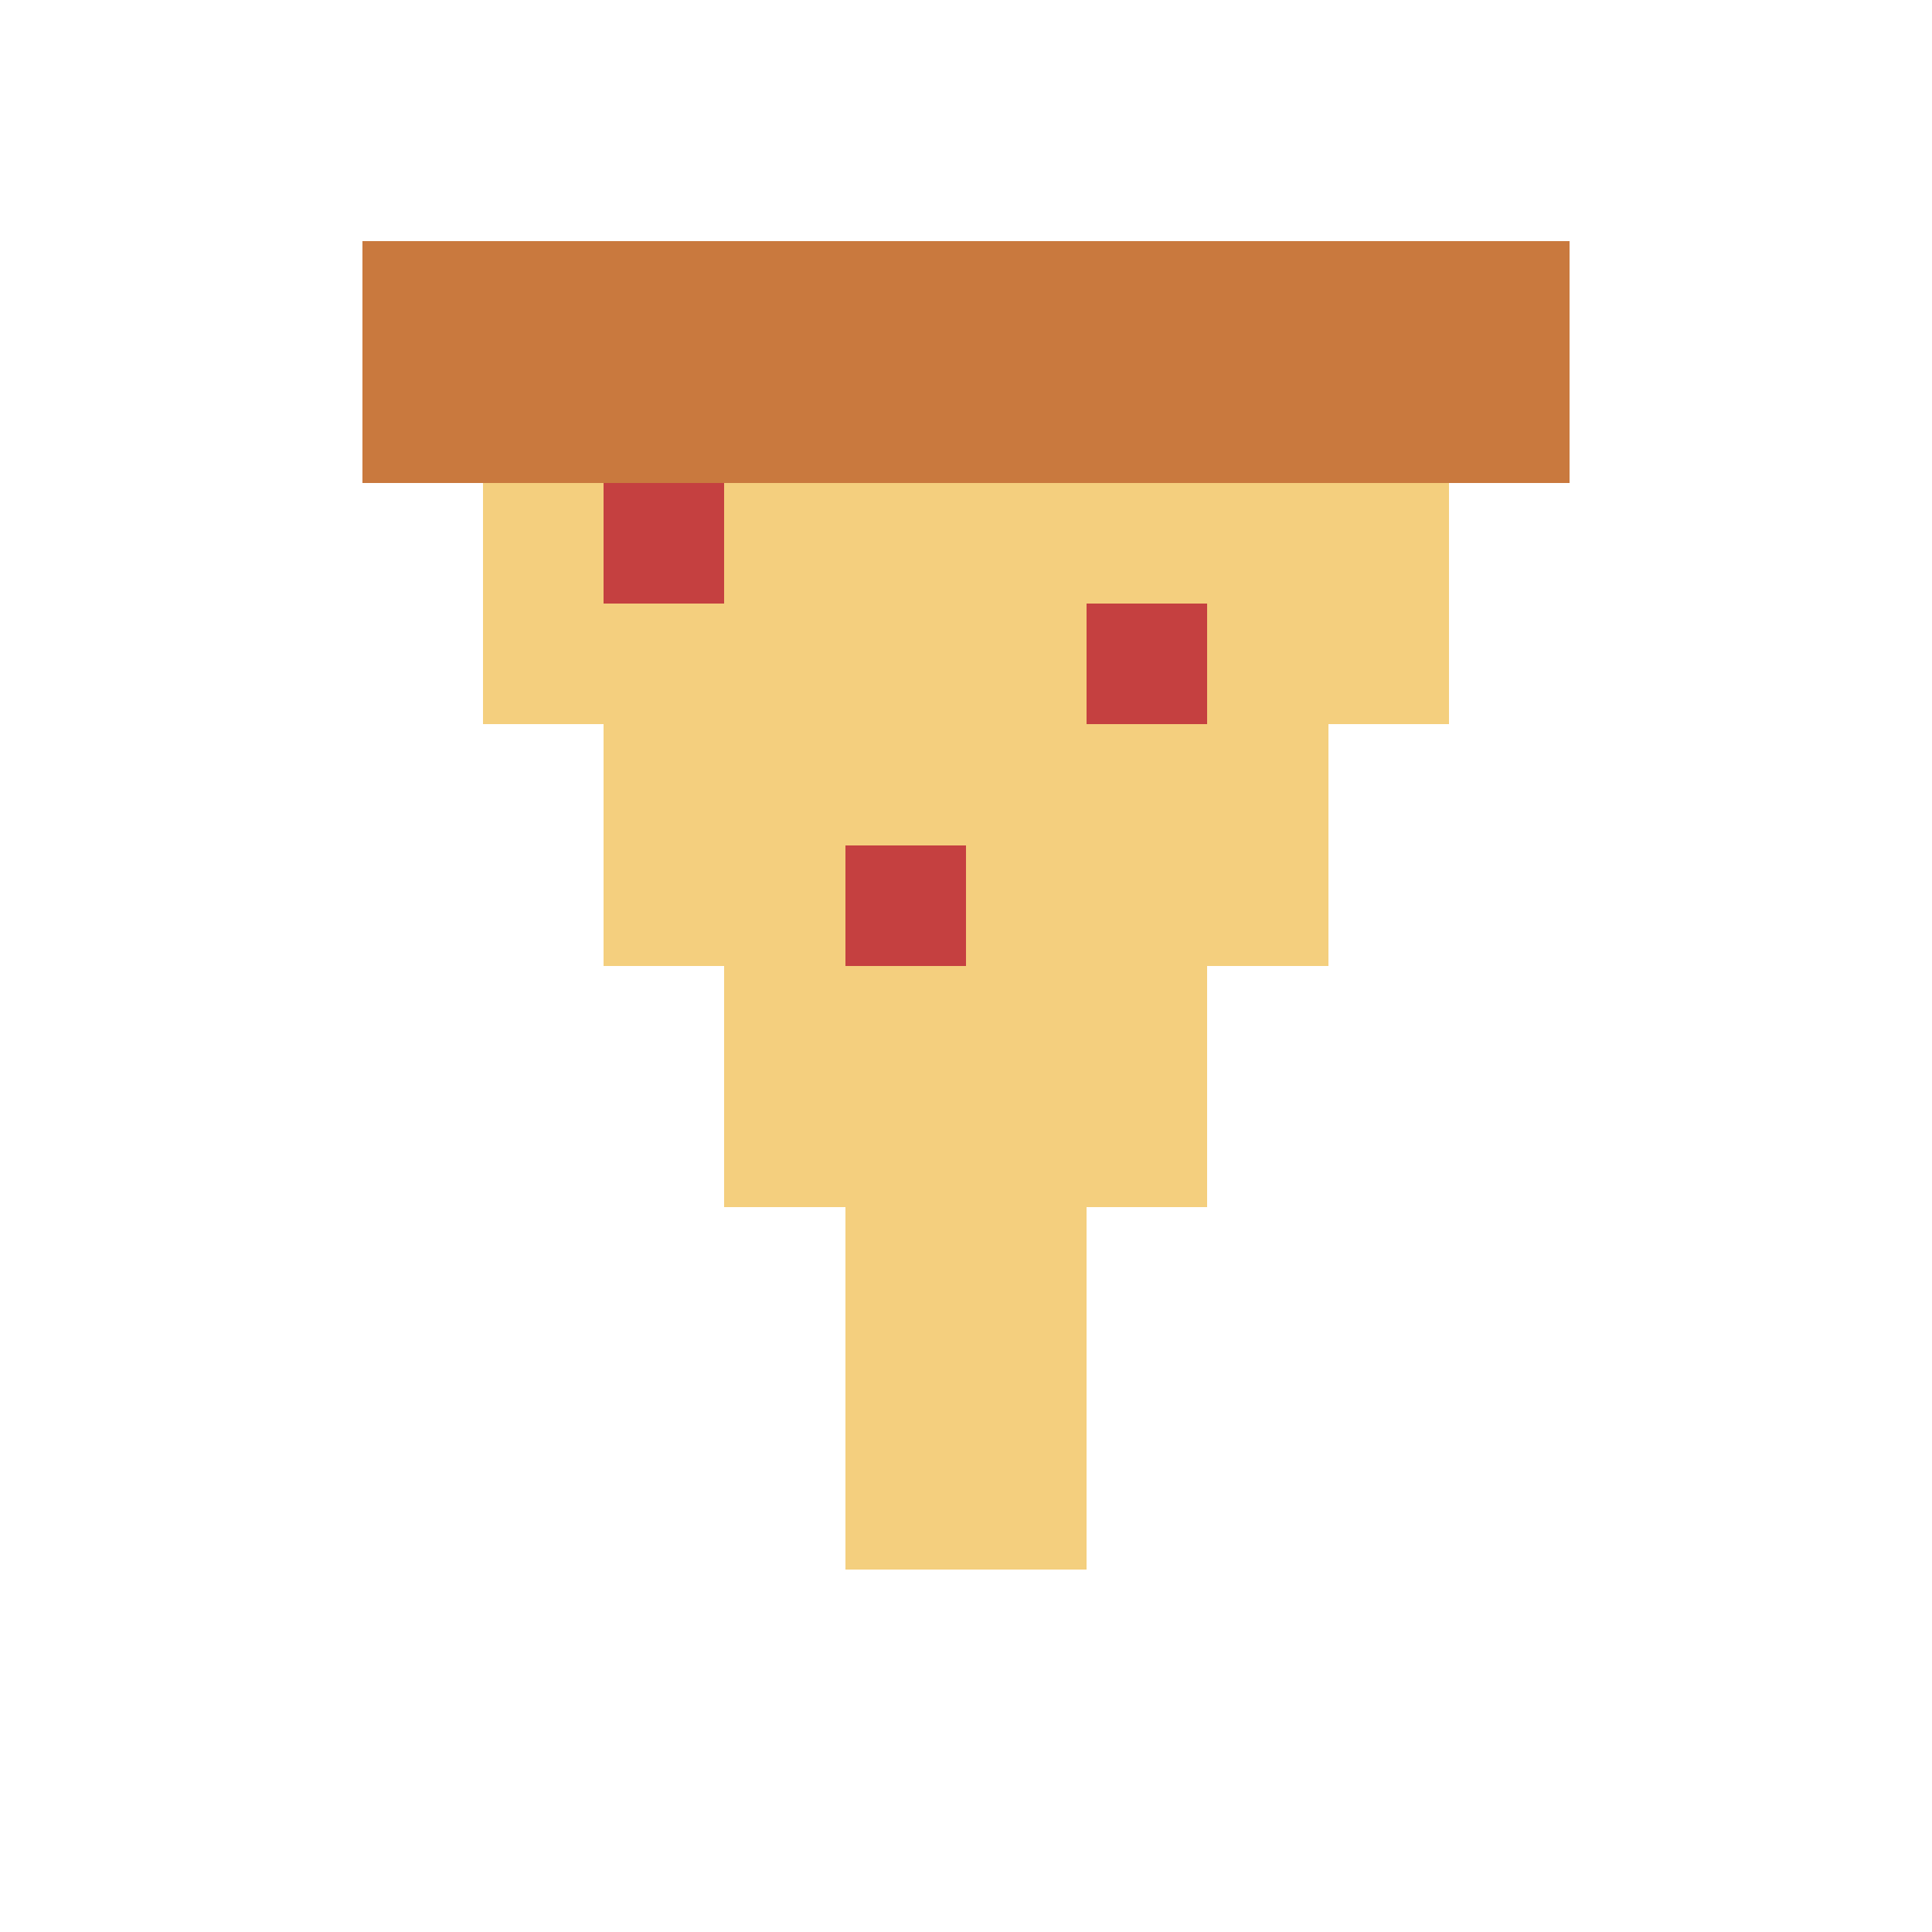
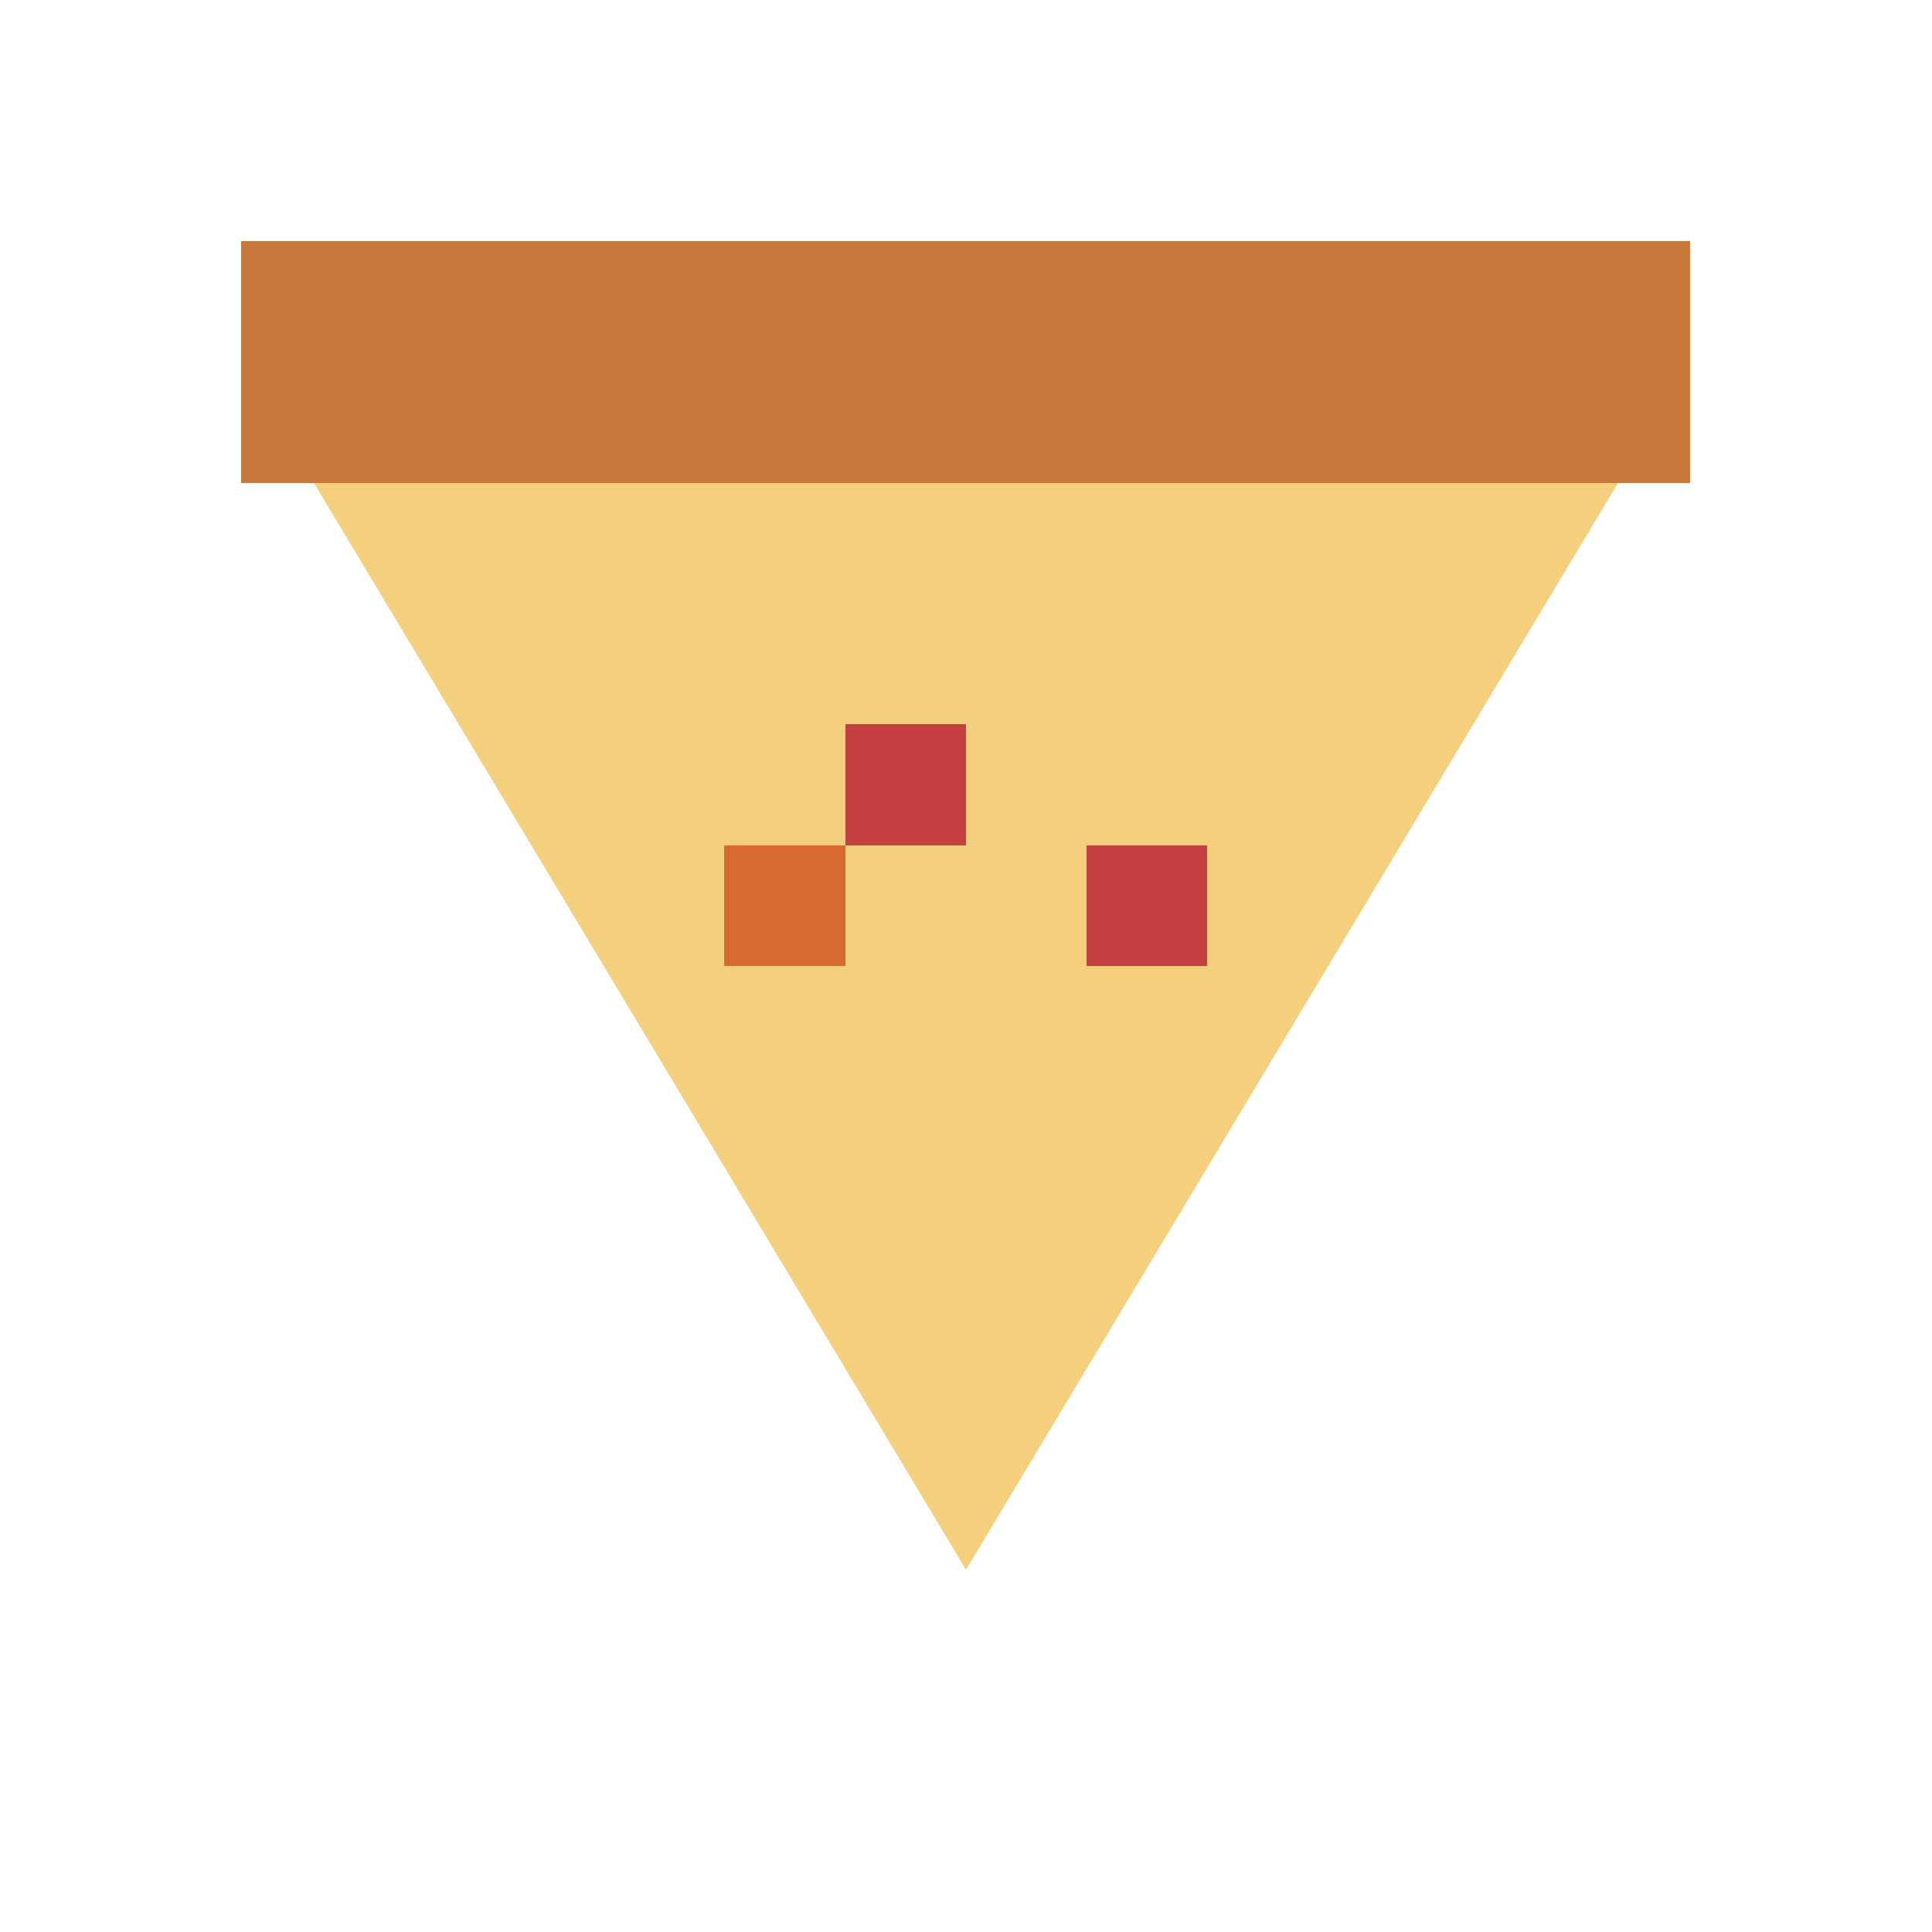
<svg xmlns="http://www.w3.org/2000/svg" viewBox="0 0 16 16" shape-rendering="crispEdges">
  <rect width="16" height="16" fill="none" />
-   <rect x="3" y="2" width="10" height="2" fill="#c9793e" />
-   <rect x="4" y="4" width="8" height="2" fill="#f4cf7e" />
-   <rect x="5" y="6" width="6" height="2" fill="#f4cf7e" />
-   <rect x="6" y="8" width="4" height="2" fill="#f4cf7e" />
-   <rect x="7" y="10" width="2" height="3" fill="#f4cf7e" />
-   <rect x="5" y="4" width="1" height="1" fill="#c54040" />
-   <rect x="9" y="5" width="1" height="1" fill="#c54040" />
-   <rect x="7" y="7" width="1" height="1" fill="#c54040" />
+   <polygon points="8,13 2,3 14,3" fill="#f4cf7e" />
+   <rect x="2" y="2" width="12" height="2" fill="#c9793e" />
+   <rect x="6" y="5" width="4" height="1" fill="#f4cf7e" />
+   <rect x="5" y="6" width="6" height="1" fill="#f4cf7e" />
+   <rect x="5" y="7" width="6" height="1" fill="#f4cf7e" />
+   <rect x="6" y="8" width="4" height="1" fill="#f4cf7e" />
+   <rect x="7" y="9" width="2" height="1" fill="#f4cf7e" />
+   <rect x="7" y="6" width="1" height="1" fill="#c54040" />
+   <rect x="9" y="7" width="1" height="1" fill="#c54040" />
+   <rect x="6" y="7" width="1" height="1" fill="#d66a2f" />
</svg>
